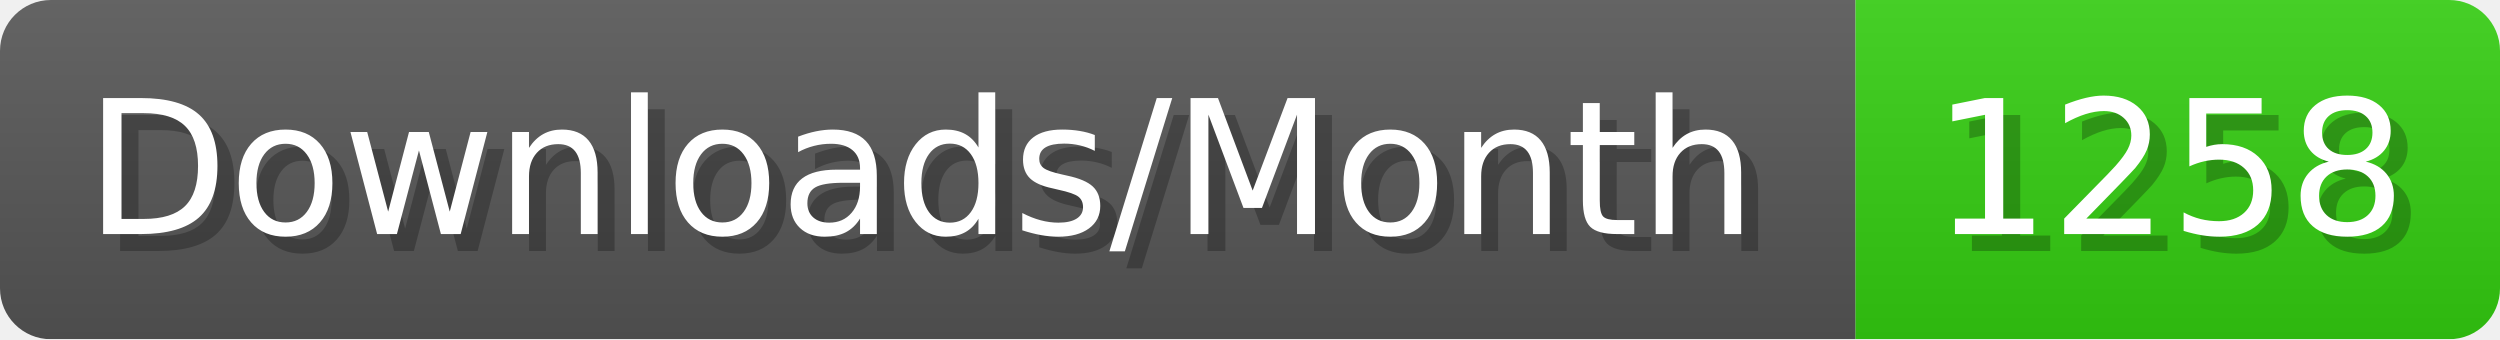
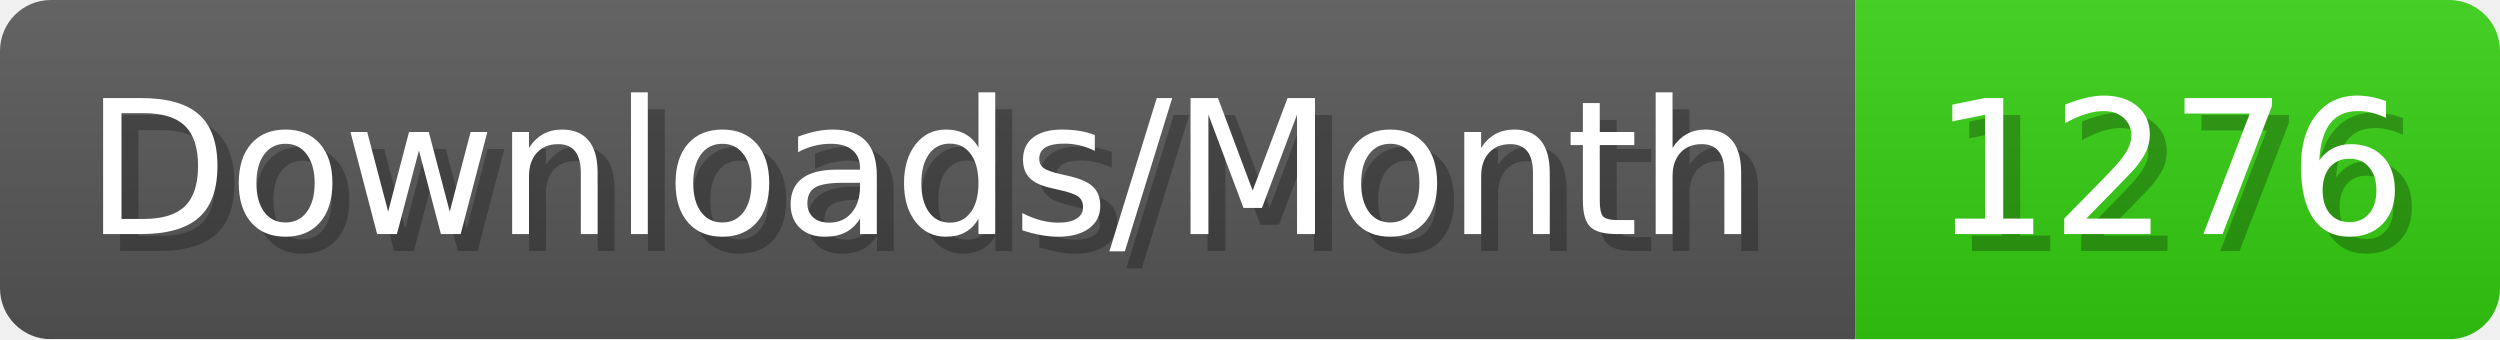
- <svg xmlns="http://www.w3.org/2000/svg" width="147.4" height="20" viewBox="0 0 1474 200" role="img" aria-label="Downloads/Month: 1258">
+ <svg xmlns="http://www.w3.org/2000/svg" width="147.4" height="20" viewBox="0 0 1474 200" role="img" aria-label="Downloads/Month: 1276">
  <linearGradient id="YlXUI" x2="0" y2="100%">
    <stop offset="0" stop-opacity=".1" stop-color="#EEE" />
    <stop offset="1" stop-opacity=".1" />
  </linearGradient>
  <mask id="JHhop">
    <rect width="1474" height="200" rx="30" fill="#FFF" />
  </mask>
  <g mask="url(#JHhop)">
    <rect width="1094" height="200" fill="#555" />
    <rect width="380" height="200" fill="#3C1" x="1094" />
    <rect width="1474" height="200" fill="url(#YlXUI)" />
  </g>
  <g aria-hidden="true" fill="#fff" text-anchor="start" font-family="Verdana,DejaVu Sans,sans-serif" font-size="110">
    <text x="60" y="148" textLength="994" fill="#000" opacity="0.25">Downloads/Month</text>
    <text x="50" y="138" textLength="994">Downloads/Month</text>
-     <text x="1149" y="148" textLength="280" fill="#000" opacity="0.25">1258</text>
-     <text x="1139" y="138" textLength="280">1258</text>
+     <text x="1149" y="148" textLength="280" fill="#000" opacity="0.25">1276</text>
+     <text x="1139" y="138" textLength="280">1276</text>
  </g>
</svg>
